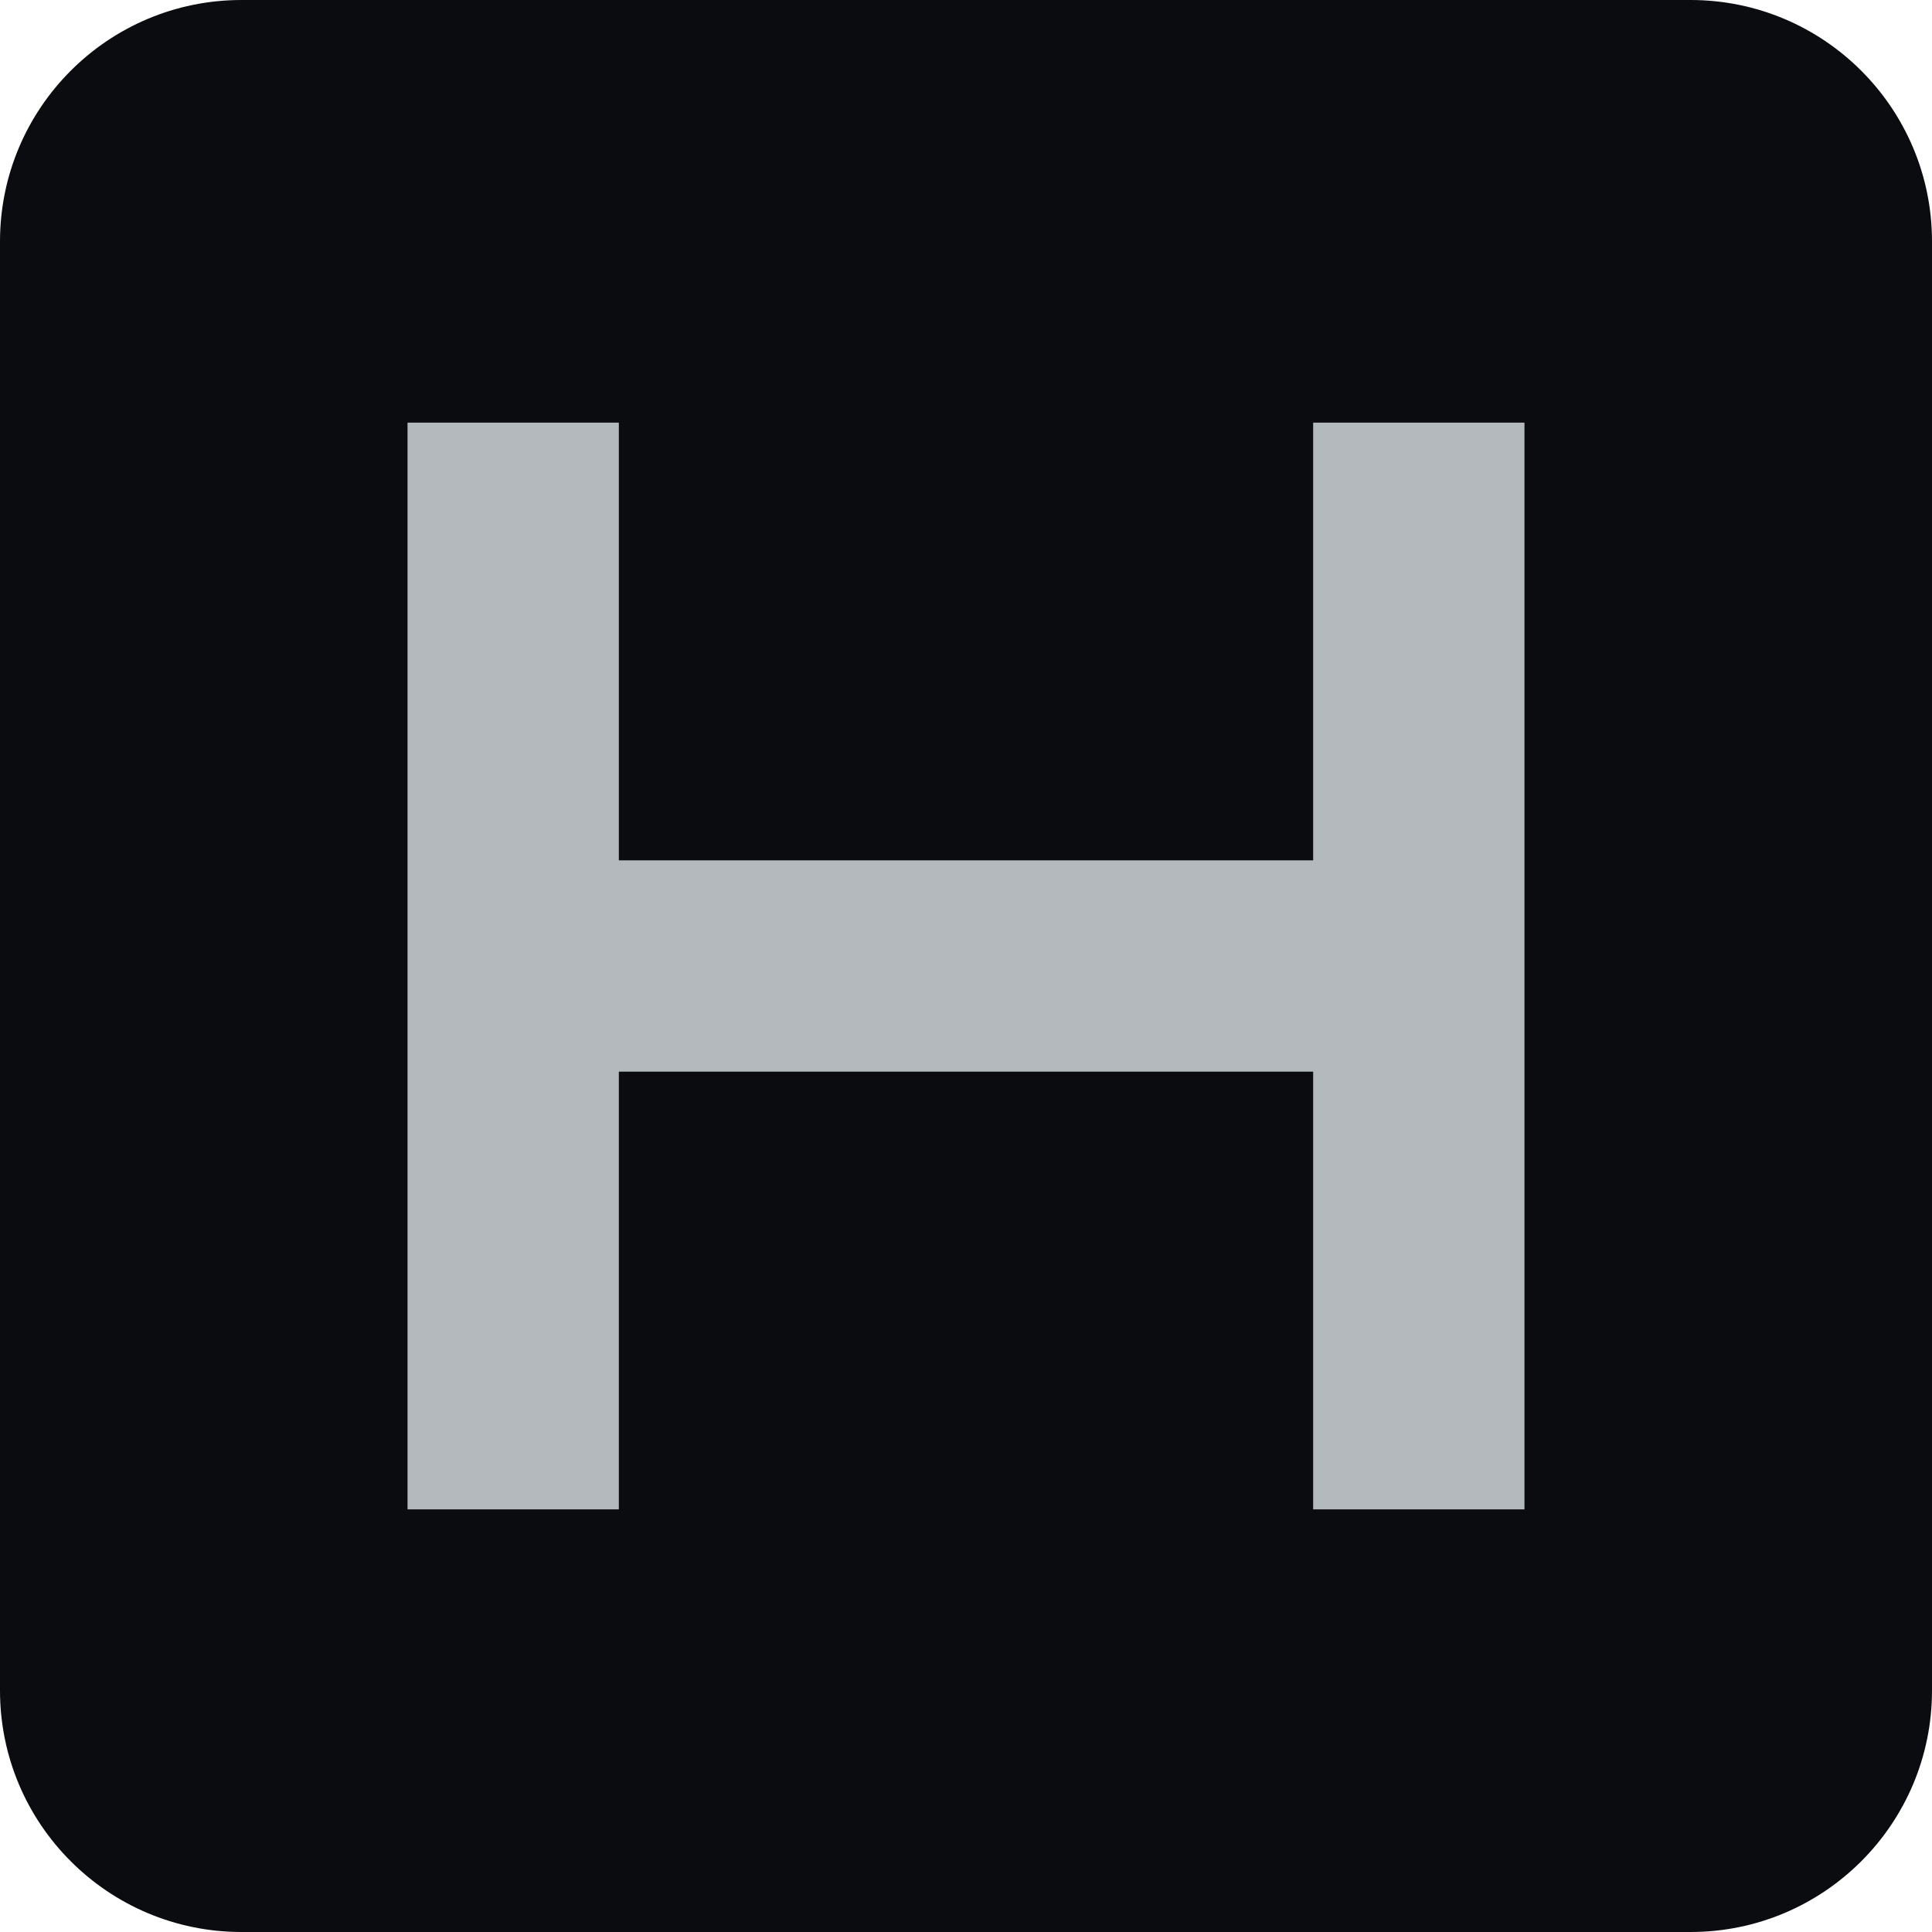
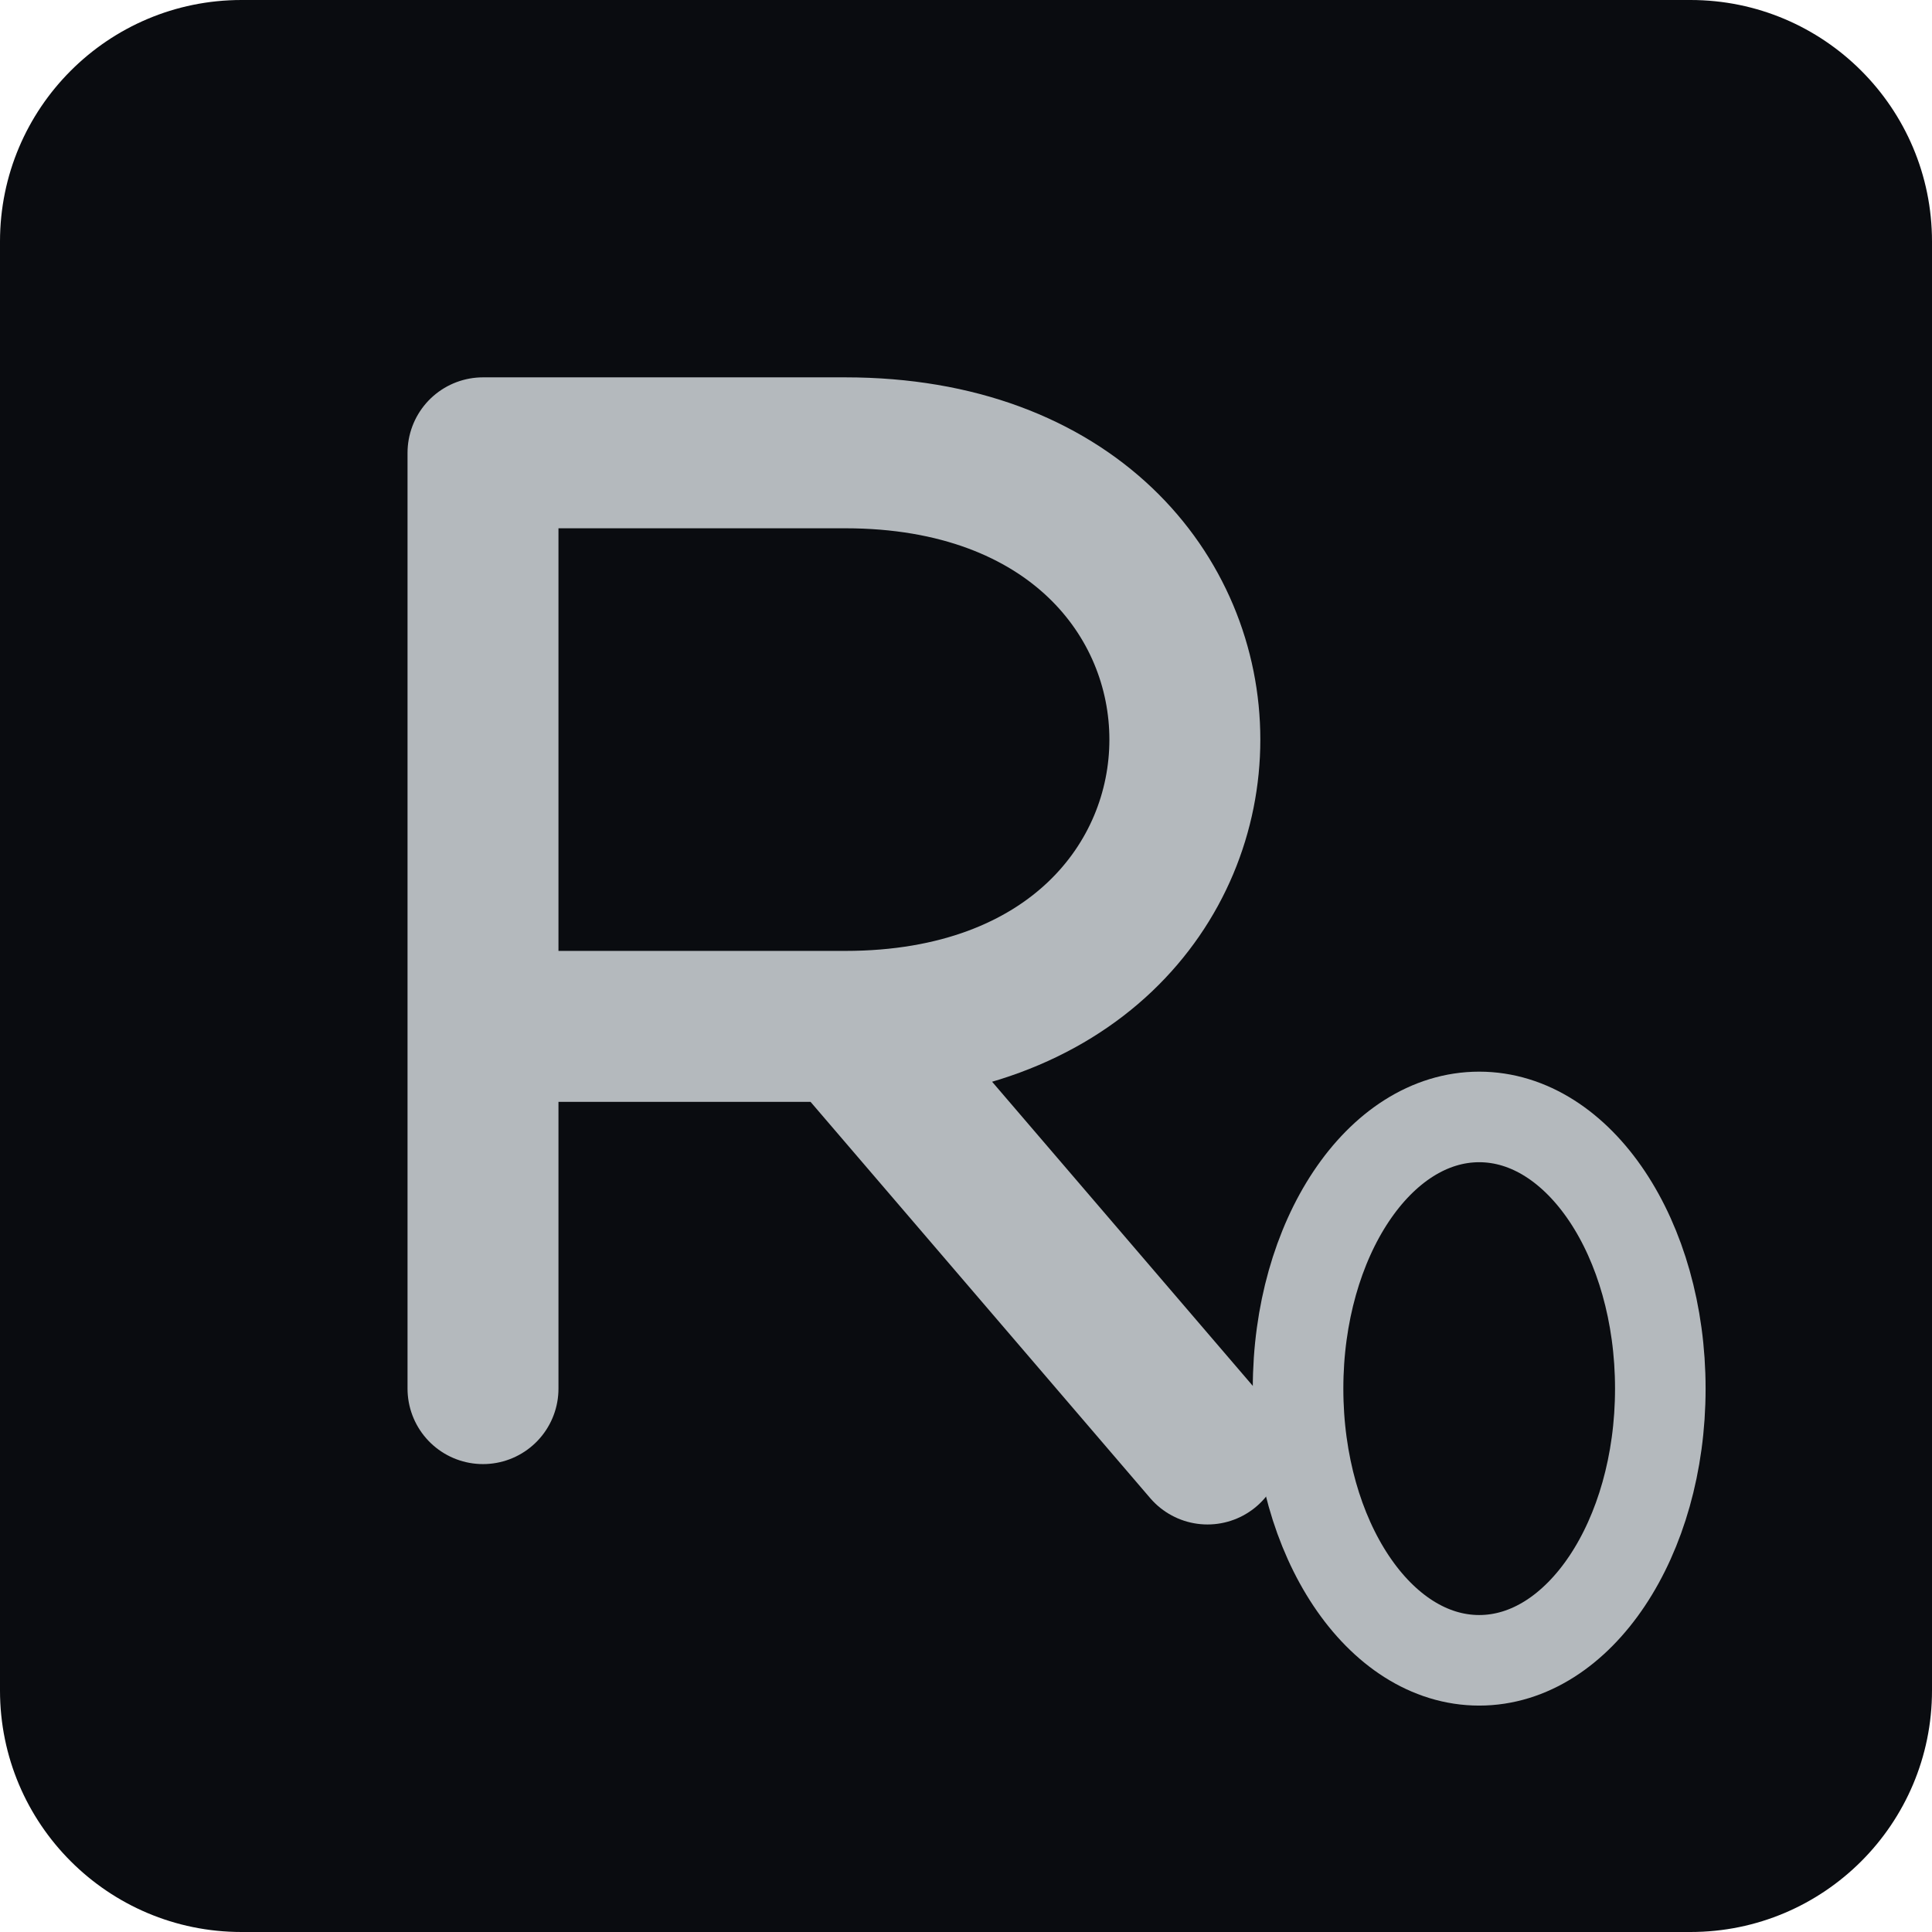
<svg xmlns="http://www.w3.org/2000/svg" viewBox="0 0 64 64">
  <rect width="64" height="64" rx="8" fill="#0a0c10" />
-   <path d="M17 14V50M47 14V50M17 32H47" stroke="#b4b9bd" stroke-width="7" />
+   <g fill="none" stroke="#b4b9bd" stroke-width="5" stroke-linecap="round" stroke-linejoin="round">
+     <path d="M16 46V15h12c15 0 15 19 0 19H16m12 0 12 14" />
+     <ellipse cx="49" cy="46" rx="6" ry="9" stroke-width="3" />
+   </g>
</svg>
